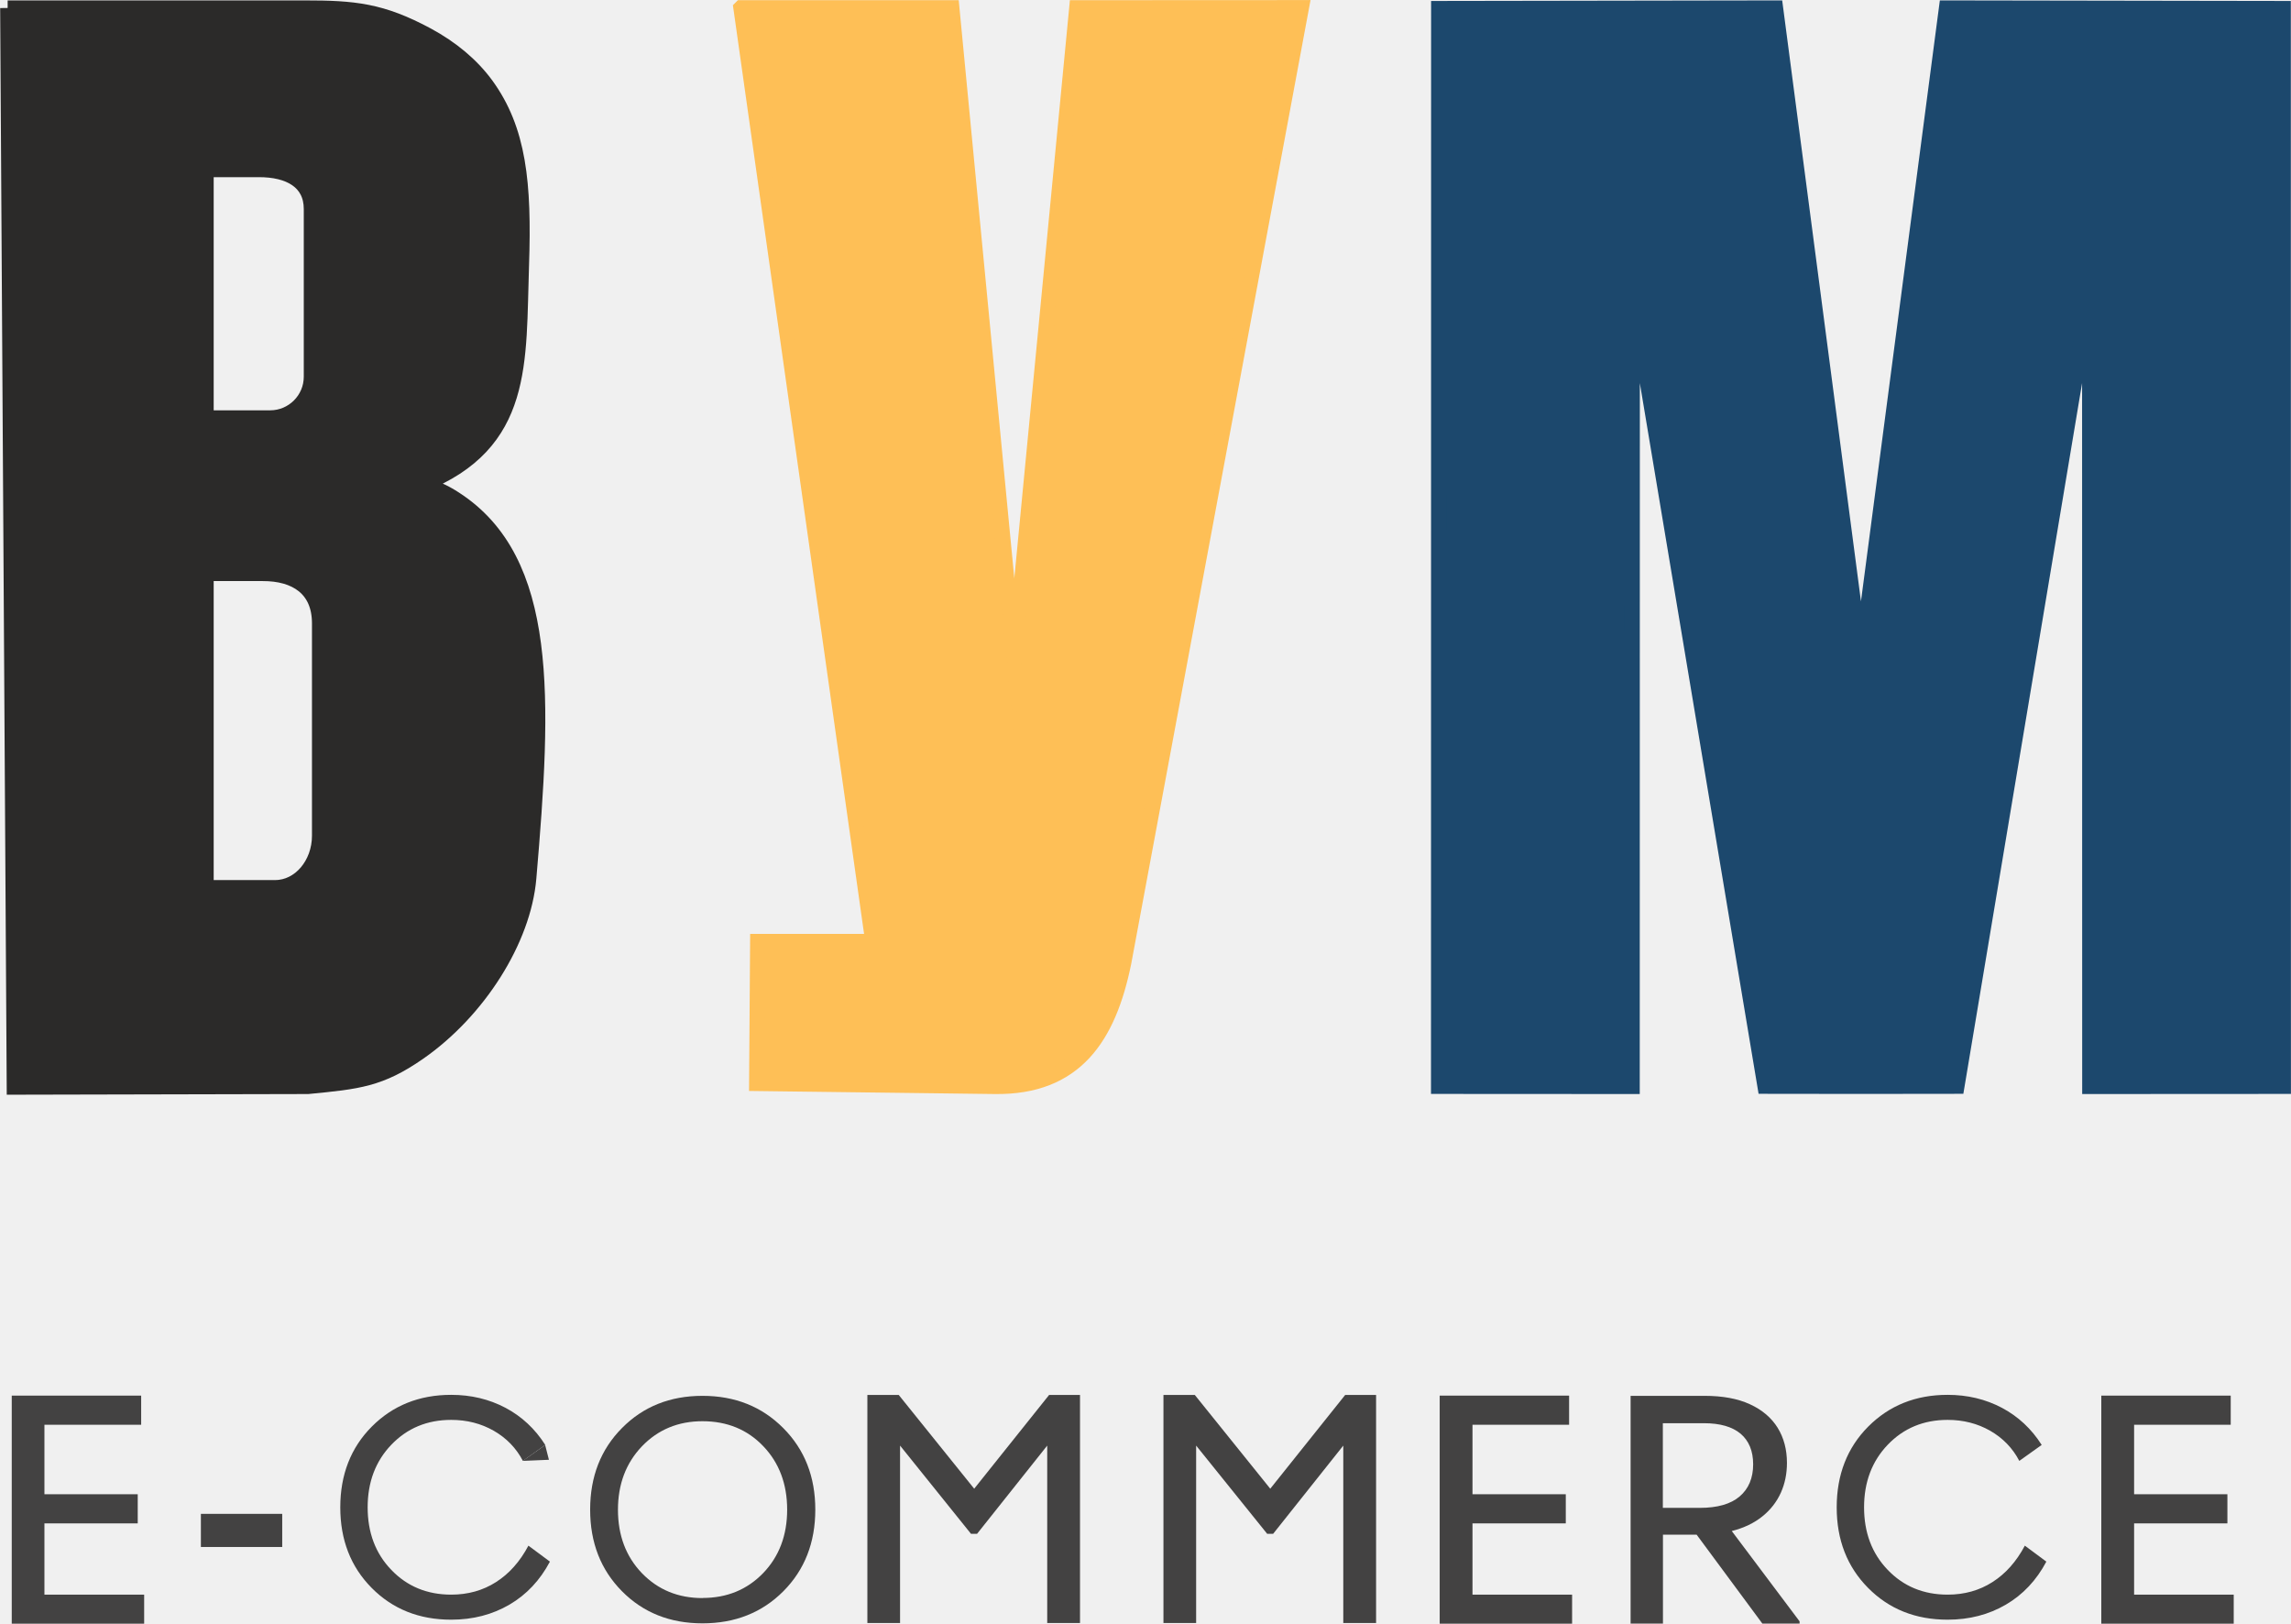
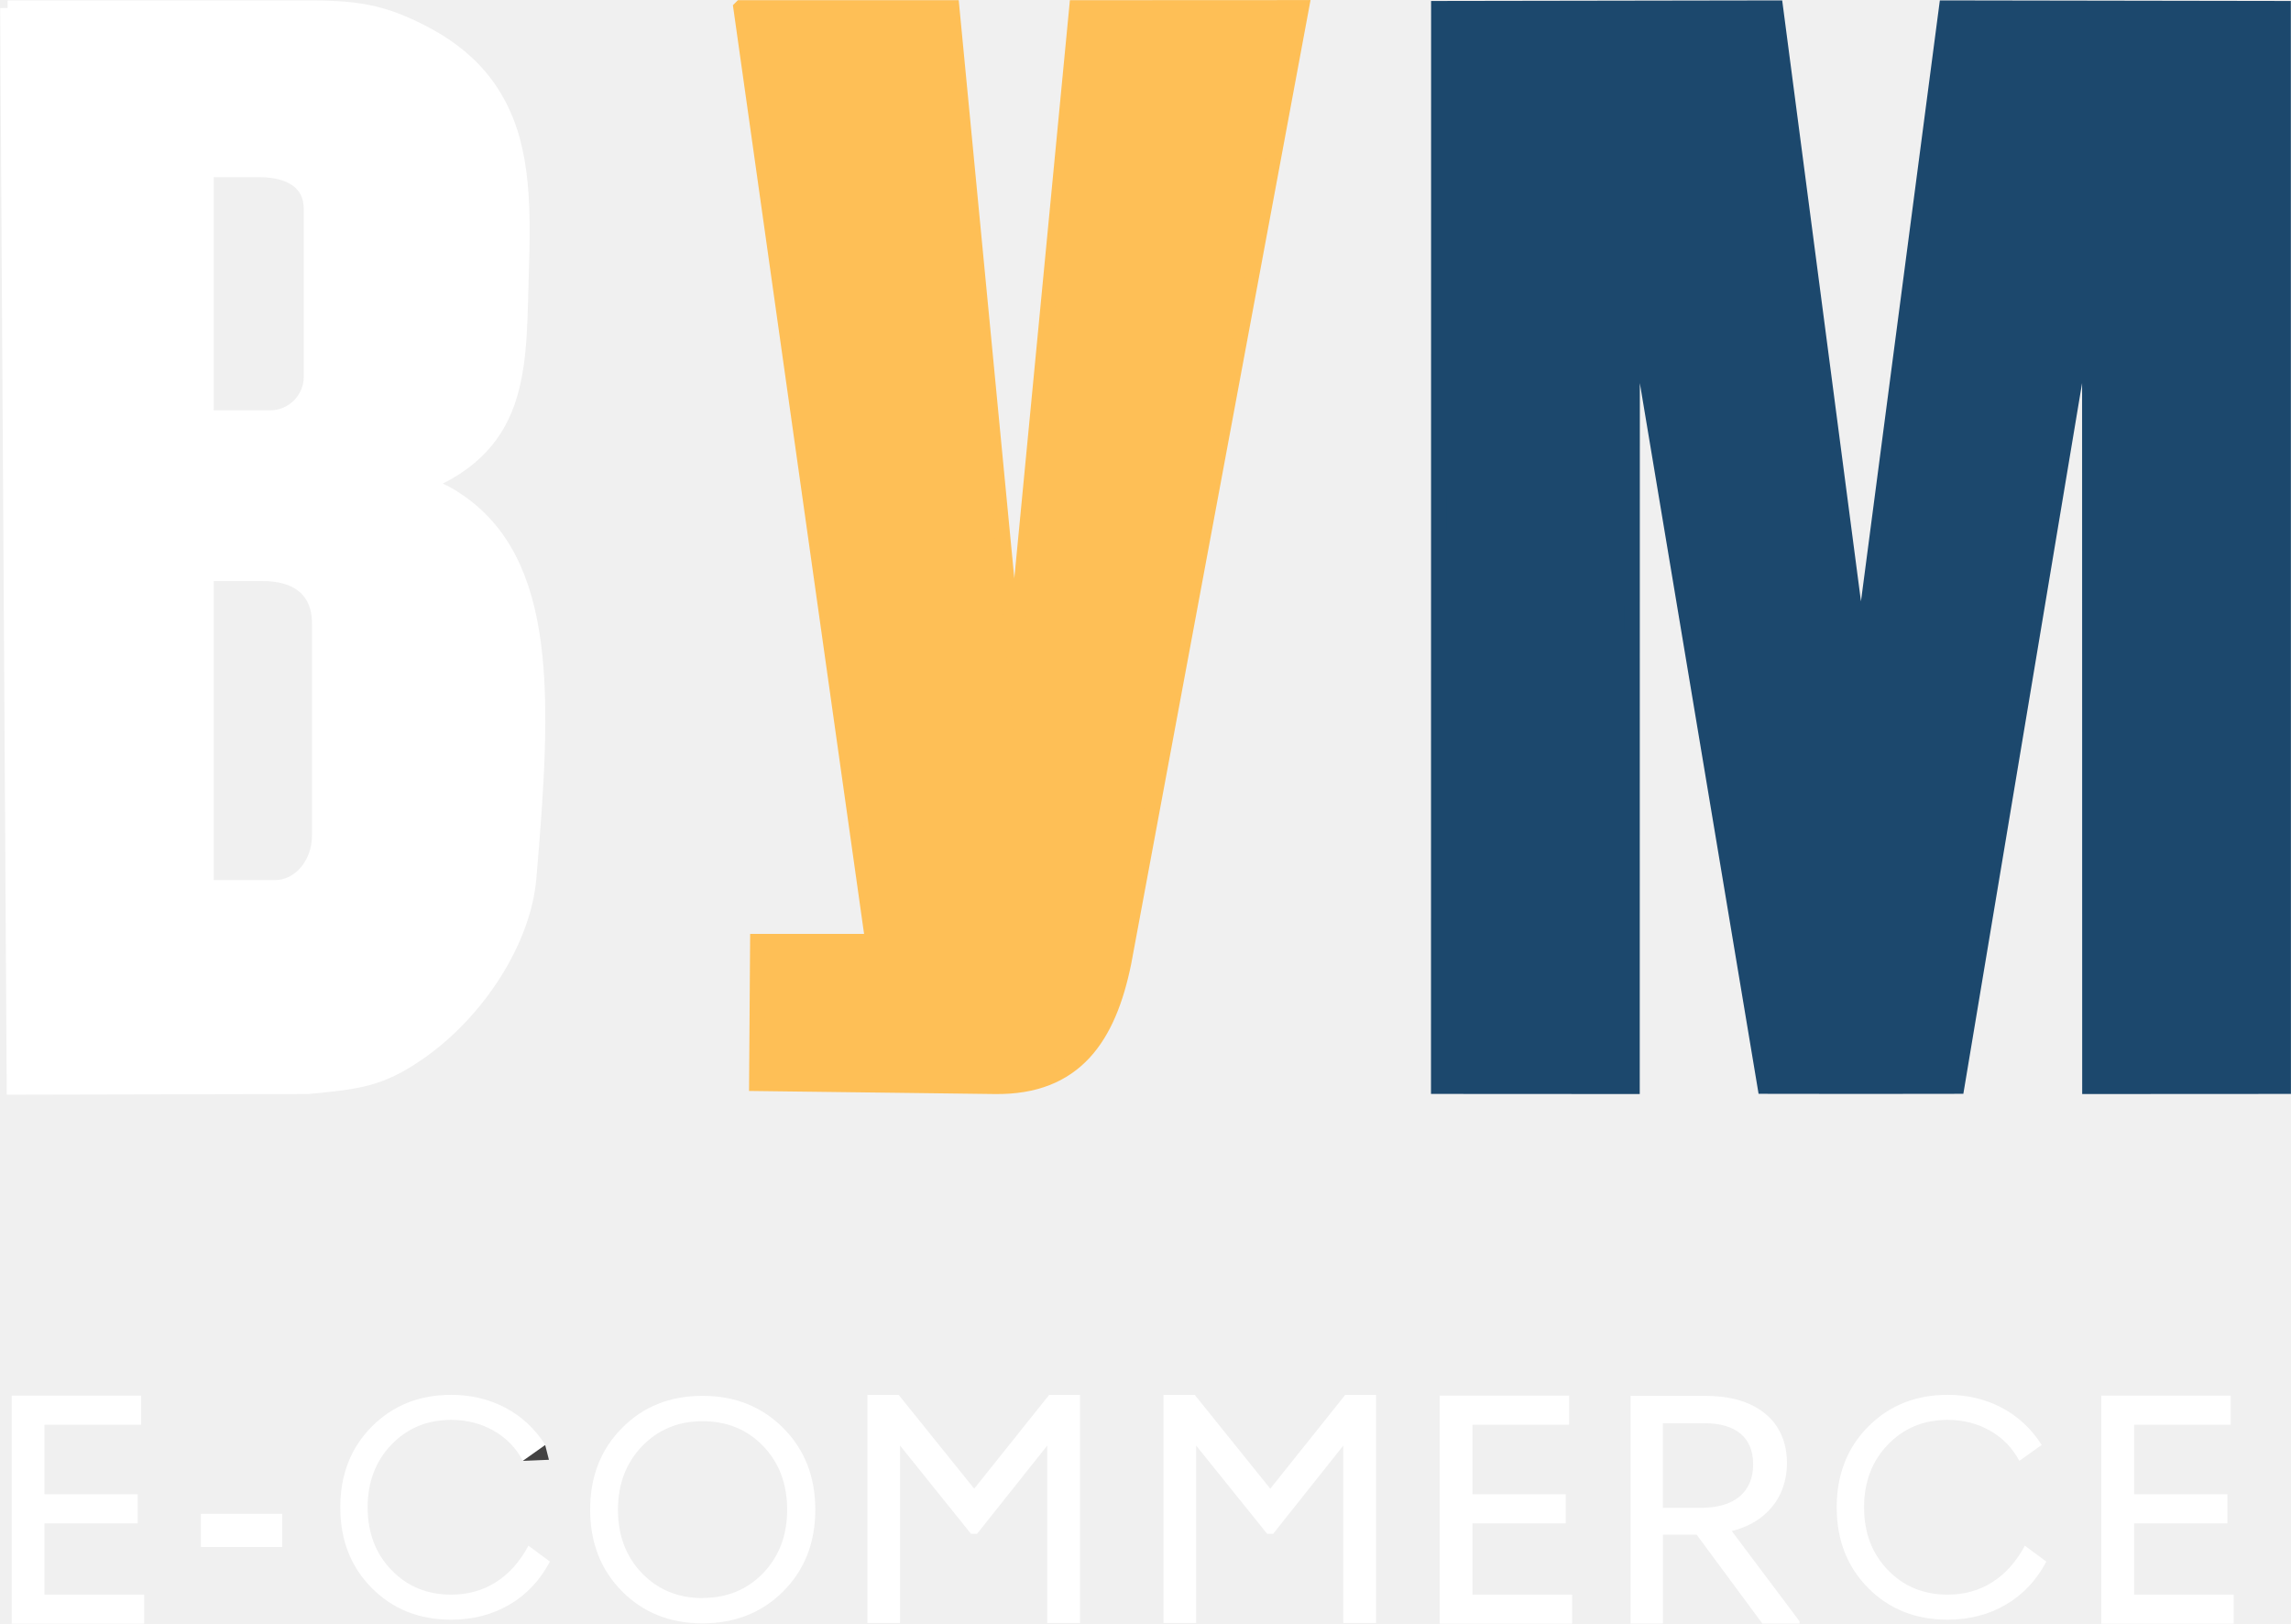
<svg xmlns="http://www.w3.org/2000/svg" xml:space="preserve" width="11.516mm" height="8.161mm" version="1.1" style="shape-rendering:geometricPrecision; text-rendering:geometricPrecision; image-rendering:optimizeQuality; fill-rule:evenodd; clip-rule:evenodd" viewBox="0 0 206.76 146.52">
  <defs>
    <style type="text/css">
   
-     .str0 {stroke:#2B2A29;stroke-width:1.37;stroke-miterlimit:22.926}
+     .str0 {stroke:#ffffff;stroke-width:1.37;stroke-miterlimit:22.926}
    .str2 {stroke:#1C486D;stroke-width:1.37;stroke-miterlimit:22.926}
    .str1 {stroke:#FEBF56;stroke-width:1.37;stroke-miterlimit:22.926}
    .fil4 {fill:#434242}
-     .fil1 {fill:#2B2A29}
+     .fil1 {fill:#ffffff}
    .fil3 {fill:#1C486D}
    .fil2 {fill:#FEBF56}
-     .fil0 {fill:#434242;fill-rule:nonzero}
+     .fil0 {fill:#ffffff;fill-rule:nonzero}
   
  </style>
  </defs>
  <g id="Capa_x0020_1">
    <path class="fil0" d="M162.41 146.32l0 0.19 -3.36 0 -5.93 -8.02 -3.04 0 0 8.02 -2.92 0 0 -20.55 6.69 0c1.61,0 2.97,0.25 4.08,0.76 1.11,0.51 1.94,1.22 2.5,2.12 0.56,0.91 0.84,1.97 0.84,3.17 0,0.97 -0.18,1.87 -0.55,2.69 -0.37,0.82 -0.92,1.54 -1.67,2.14 -0.74,0.6 -1.66,1.04 -2.76,1.32l6.12 8.15zm-12.34 -10.25l3.33 0c1.59,0 2.79,-0.34 3.6,-1.03 0.81,-0.69 1.22,-1.66 1.22,-2.9 0,-1.2 -0.38,-2.12 -1.13,-2.76 -0.75,-0.63 -1.86,-0.95 -3.31,-0.95l-3.71 0 0 7.64z" />
    <path class="fil1 str0" d="M0.69 0.72l26.8 0c4.47,0 6.94,0.23 11.08,2.46 2.18,1.18 3.98,2.68 5.29,4.46 2.97,4.07 3.45,8.89 3.2,16.28 -0.3,8.78 0.41,16.08 -9.01,19.83 1.05,0.19 2.03,0.64 2.98,1.26 8.66,5.58 8.08,18.04 6.69,34.23 -0.48,5.6 -4.56,12.01 -9.92,15.74 -3.5,2.43 -5.47,2.62 -10.01,3.06l-26.5 0.06 -0.59 -97.38zm27.41 18.14l0 15.14c0,2.04 -1.67,3.71 -3.71,3.71l-0 0 -5.79 0 0 -22.41 4.74 0c2.76,-0.01 4.76,1.08 4.76,3.56zm0.74 37.4l0 19.15c0,2.58 -1.8,4.69 -4,4.69l-0 0 -6.24 0 0 -28.35 5.11 0c2.97,-0.01 5.13,1.36 5.13,4.5z" />
    <path class="fil2 str1" d="M66.88 0.7l19.02 0 5.64 58.65 5.64 -58.65 20.27 -0.01 -16.04 86.2c-1.37,6.68 -4.34,11.24 -11.61,11.15l-21.51 -0.27 0.09 -12.81 10.39 0 -11.9 -84.25z" />
    <polygon class="fil3 str2" points="129.84,0.77 160.24,0.72 167.95,59.53 175.67,0.72 206.06,0.77 206.07,98.03 188.6,98.04 188.59,26.32 176.61,98.02 168.22,98.03 167.69,98.03 159.29,98.02 147.31,26.32 147.3,98.04 129.83,98.03 " />
    <polygon class="fil0" points="129.93,125.94 141.61,125.94 141.61,128.57 132.89,128.57 132.89,134.84 141.31,134.84 141.31,137.47 132.89,137.47 132.89,143.9 141.88,143.9 141.88,146.52 129.93,146.52 " />
    <polygon class="fil0" points="94.68,125.88 97.47,125.88 97.47,146.46 94.51,146.46 94.51,130.45 88.18,138.41 87.63,138.41 81.23,130.45 81.23,146.46 78.28,146.46 78.28,125.88 81.11,125.88 87.92,134.34 " />
    <path class="fil0" d="M63.4 146.49c-2.94,0 -5.36,-0.97 -7.27,-2.9 -1.91,-1.93 -2.87,-4.38 -2.87,-7.36 0,-2.98 0.96,-5.44 2.88,-7.37 1.91,-1.93 4.33,-2.9 7.26,-2.9 2.93,0 5.36,0.97 7.29,2.91 1.93,1.94 2.89,4.39 2.89,7.36 0,2.97 -0.96,5.43 -2.88,7.36 -1.92,1.93 -4.36,2.9 -7.3,2.9zm0.01 -2.29c2.2,0 4.02,-0.75 5.47,-2.25 1.44,-1.5 2.16,-3.41 2.16,-5.72 0,-2.31 -0.72,-4.23 -2.16,-5.73 -1.43,-1.5 -3.27,-2.25 -5.48,-2.25 -2.2,0 -4.02,0.76 -5.47,2.27 -1.44,1.51 -2.16,3.42 -2.16,5.72 0,2.31 0.72,4.22 2.16,5.72 1.45,1.5 3.27,2.25 5.47,2.25z" />
    <path class="fil0" d="M47.69 139.48l1.94 1.44c-0.89,1.68 -2.11,2.98 -3.65,3.88 -1.54,0.9 -3.29,1.36 -5.26,1.36 -2.9,0 -5.29,-0.96 -7.18,-2.87 -1.89,-1.91 -2.83,-4.33 -2.83,-7.27 0,-2.94 0.95,-5.38 2.84,-7.28 1.9,-1.91 4.29,-2.87 7.17,-2.87 1.79,0 3.42,0.39 4.9,1.17 1.47,0.78 2.67,1.9 3.59,3.35l-2.02 1.44c-0.6,-1.15 -1.48,-2.06 -2.63,-2.72 -1.14,-0.65 -2.42,-0.98 -3.84,-0.98 -2.17,0 -3.97,0.75 -5.4,2.24 -1.43,1.49 -2.14,3.38 -2.14,5.65 0,2.28 0.71,4.17 2.14,5.65 1.42,1.48 3.22,2.23 5.4,2.23 1.52,0 2.87,-0.38 4.04,-1.13 1.18,-0.75 2.16,-1.84 2.93,-3.29z" />
    <polygon class="fil0" points="18.13,136.61 25.47,136.61 25.47,139.6 18.13,139.6 " />
    <polygon class="fil0" points="121.4,125.88 124.19,125.88 124.19,146.46 121.23,146.46 121.23,130.45 114.9,138.41 114.36,138.41 107.95,130.45 107.95,146.46 105,146.46 105,125.88 107.83,125.88 114.64,134.34 " />
    <polygon class="fil0" points="1.06,125.94 12.74,125.94 12.74,128.57 4.01,128.57 4.01,134.84 12.43,134.84 12.43,137.47 4.01,137.47 4.01,143.9 13.01,143.9 13.01,146.52 1.06,146.52 " />
    <polygon class="fil0" points="189.64,125.94 201.32,125.94 201.32,128.57 192.6,128.57 192.6,134.84 201.02,134.84 201.02,137.47 192.6,137.47 192.6,143.9 201.59,143.9 201.59,146.52 189.64,146.52 " />
    <path class="fil0" d="M182.74 139.48l1.94 1.44c-0.89,1.68 -2.11,2.98 -3.65,3.88 -1.54,0.9 -3.29,1.36 -5.26,1.36 -2.9,0 -5.29,-0.96 -7.18,-2.87 -1.89,-1.91 -2.83,-4.33 -2.83,-7.27 0,-2.94 0.95,-5.38 2.84,-7.28 1.9,-1.91 4.29,-2.87 7.17,-2.87 1.79,0 3.42,0.39 4.9,1.17 1.47,0.78 2.67,1.9 3.59,3.35l-2.02 1.44c-0.6,-1.15 -1.48,-2.06 -2.63,-2.72 -1.14,-0.65 -2.42,-0.98 -3.84,-0.98 -2.17,0 -3.97,0.75 -5.4,2.24 -1.43,1.49 -2.14,3.38 -2.14,5.65 0,2.28 0.71,4.17 2.14,5.65 1.42,1.48 3.22,2.23 5.4,2.23 1.52,0 2.87,-0.38 4.04,-1.13 1.18,-0.75 2.16,-1.84 2.93,-3.29z" />
    <polygon class="fil4" points="47.18,131.83 49.2,130.4 49.54,131.73 " />
  </g>
</svg>
